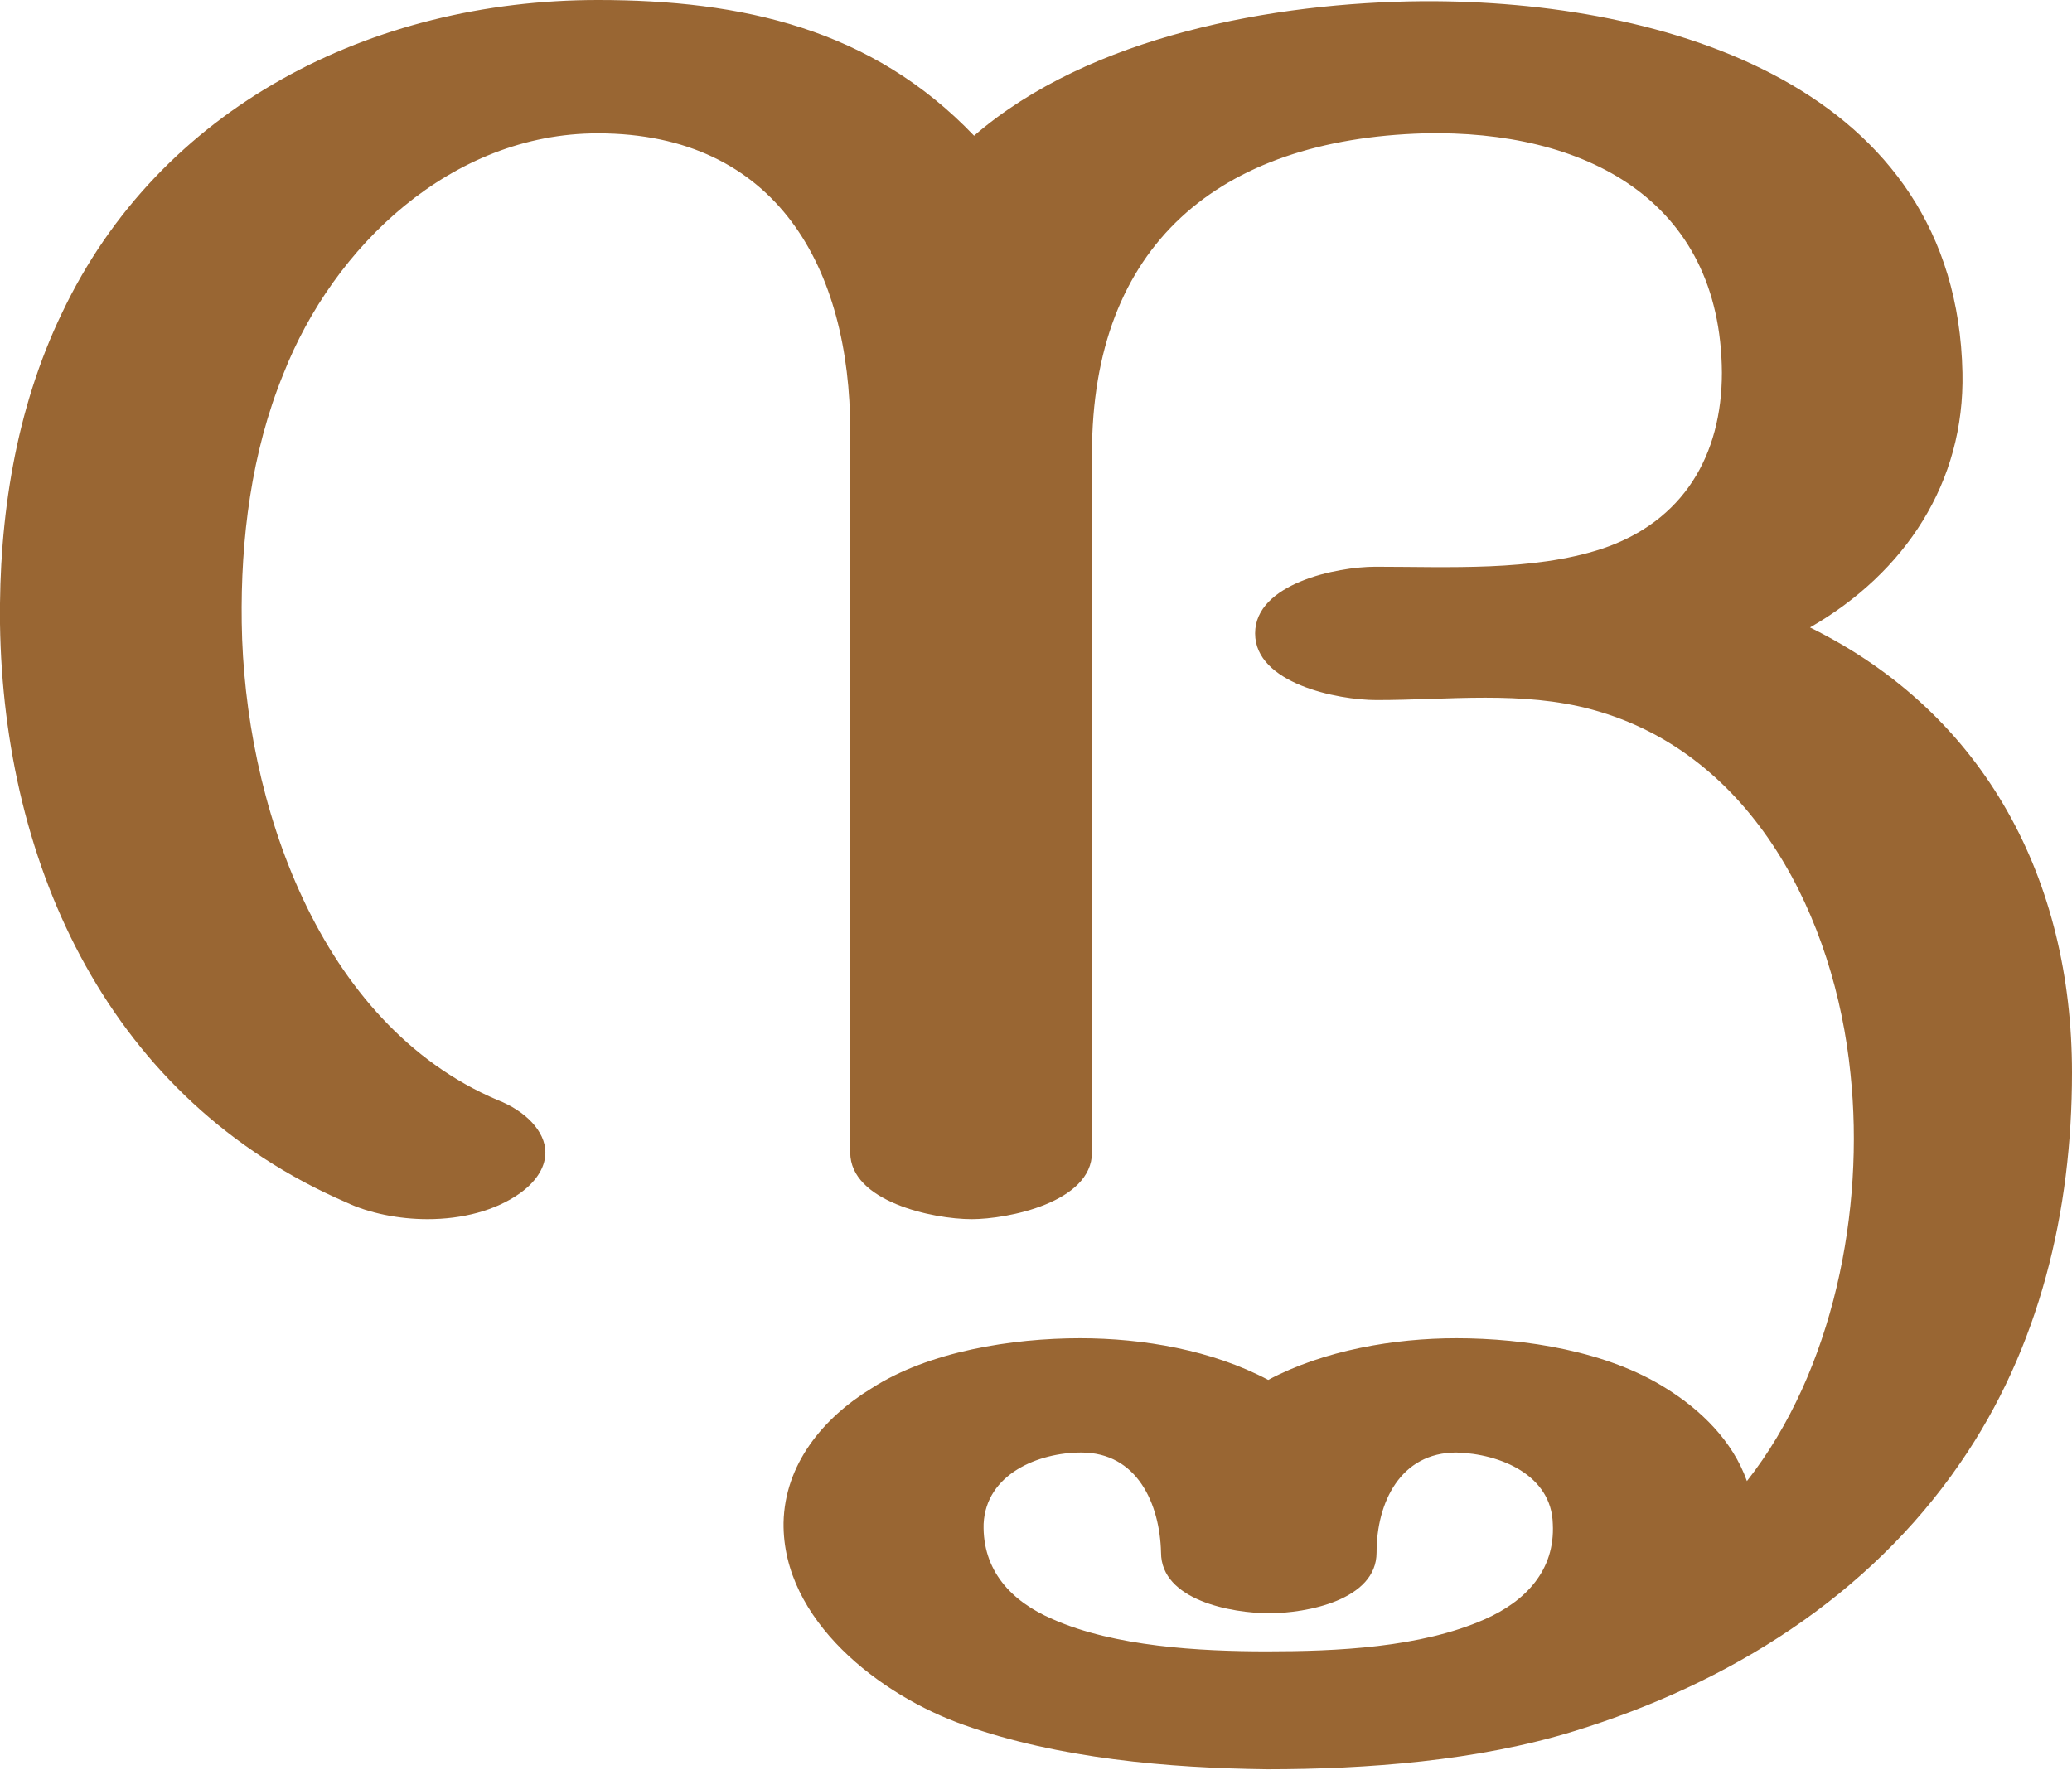
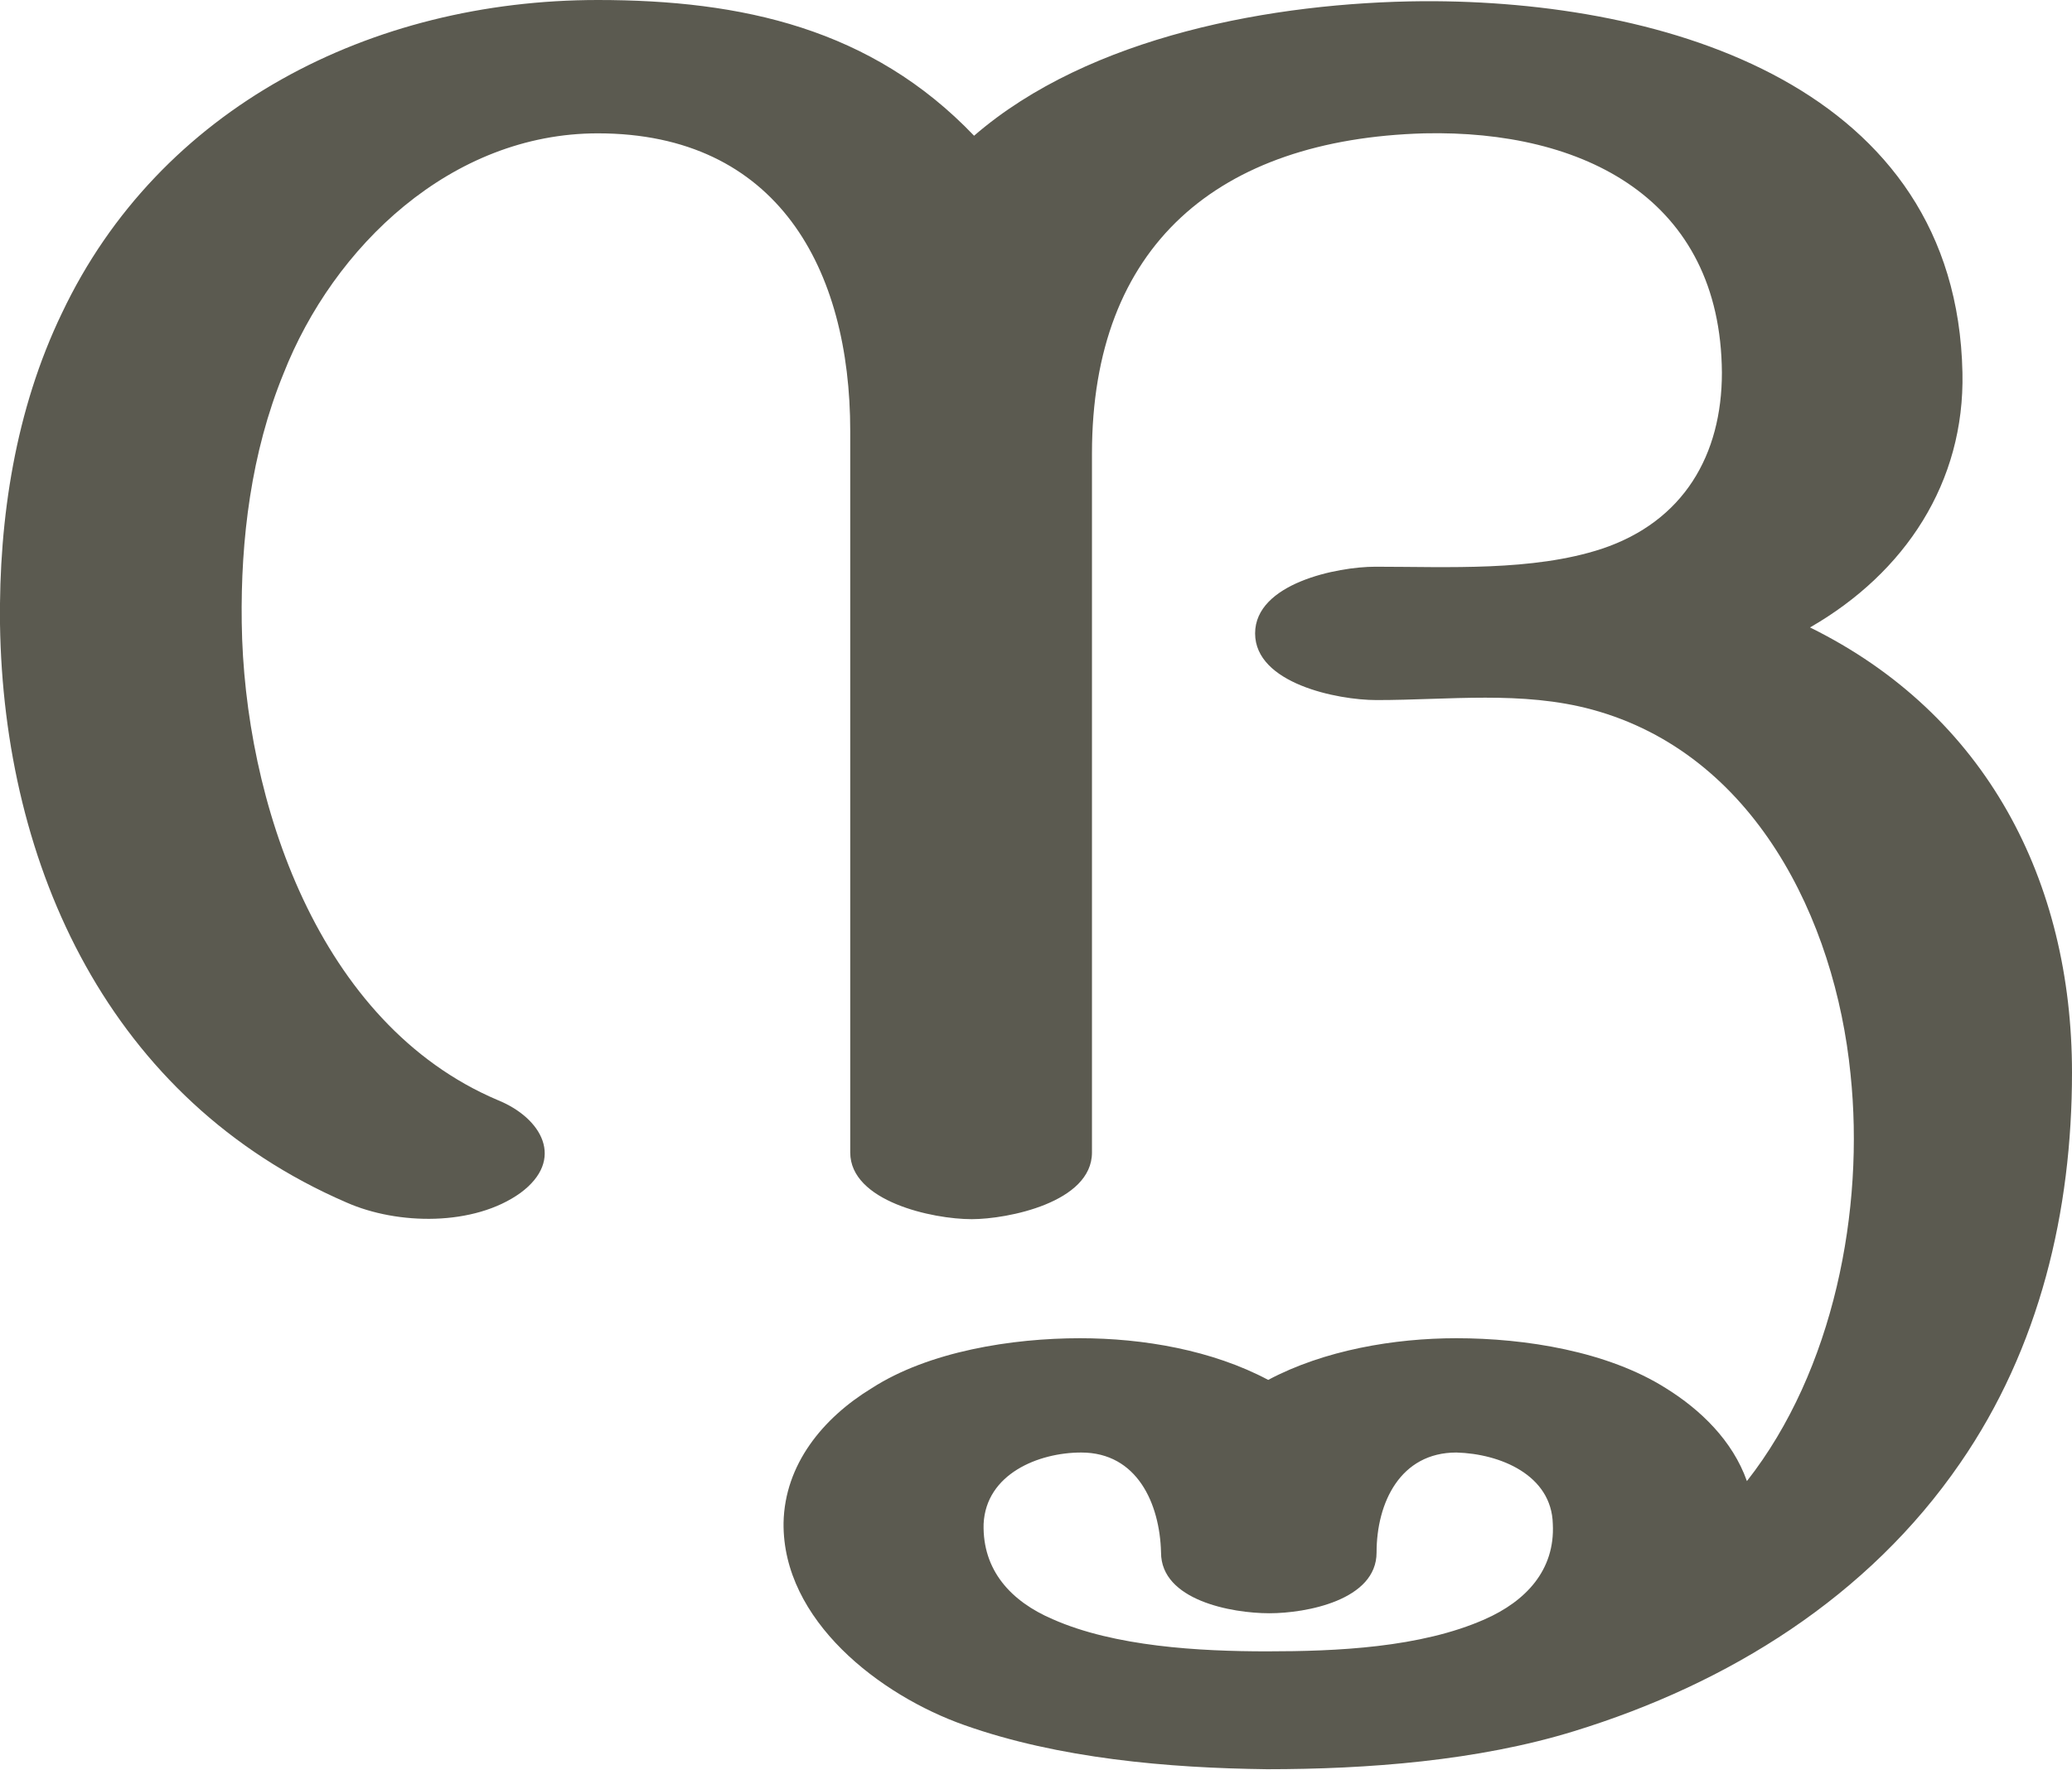
<svg xmlns="http://www.w3.org/2000/svg" xml:space="preserve" width="1740px" height="1486px" version="1.1" style="shape-rendering:geometricPrecision; text-rendering:geometricPrecision; image-rendering:optimizeQuality; fill-rule:evenodd; clip-rule:evenodd" viewBox="0 0 1740 1486">
  <defs>
    <style type="text/css">
   
-     .fil0 {fill:#996633;fill-rule:nonzero}
+     .fil0 {fill:#5B5A50;fill-rule:nonzero}
   
  </style>
  </defs>
  <g id="Layer_x0020_1">
-     <path class="fil0" d="M1064 1387c58,0 129,-3 183,-27 34,-15 59,-41 57,-80 -1,-41 -44,-59 -81,-60 -47,0 -67,42 -67,84 0,40 -59,51 -90,51 -32,0 -91,-11 -91,-51 -1,-41 -20,-84 -67,-84 -36,0 -80,18 -82,60 -1,39 23,65 58,80 52,23 123,27 180,27zm-246 -1273c97,-84 252,-112 377,-113 205,-1 448,72 453,312 2,92 -48,168 -128,214 148,73 220,213 220,374 0,116 -27,231 -94,328 -77,112 -194,185 -324,225 -81,25 -174,32 -258,32 -83,-1 -175,-9 -254,-37 -71,-25 -153,-88 -152,-170 1,-49 33,-88 74,-113 48,-31 118,-42 175,-42 53,0 111,10 158,35 47,-25 106,-35 158,-35 58,0 127,11 176,42 29,18 56,44 68,78 73,-93 99,-228 87,-342 -13,-130 -81,-269 -217,-306 -59,-16 -120,-8 -181,-8 -33,0 -102,-14 -102,-56 0,-42 69,-56 101,-56 61,0 132,4 190,-15 69,-23 101,-79 101,-148 -1,-146 -116,-204 -250,-201 -173,5 -279,94 -279,269l0 587c0,42 -71,56 -101,56 -33,0 -102,-15 -102,-56l0 -606c0,-136 -61,-250 -212,-250 -123,0 -222,95 -264,202 -27,66 -36,139 -35,209 2,149 64,337 215,401 23,9 40,26 40,44 0,11 -6,23 -21,34 -21,15 -49,22 -78,22 -24,0 -49,-5 -68,-14 -199,-86 -288,-282 -291,-486 -1,-89 13,-180 52,-261 82,-173 260,-263 450,-263 121,0 230,24 316,114z" />
+     <path class="fil0" d="M1064 1387c58,0 129,-3 183,-27 34,-15 59,-41 57,-80 -1,-41 -44,-59 -81,-60 -47,0 -67,42 -67,84 0,40 -59,51 -90,51 -32,0 -91,-11 -91,-51 -1,-41 -20,-84 -67,-84 -36,0 -80,18 -82,60 -1,39 23,65 58,80 52,23 123,27 180,27zm-246 -1273c97,-84 252,-112 377,-113 205,-1 448,72 453,312 2,92 -48,168 -128,214 148,73 220,213 220,374 0,116 -27,231 -94,328 -77,112 -194,185 -324,225 -81,25 -174,32 -258,32 -83,-1 -175,-9 -254,-37 -71,-25 -153,-88 -152,-170 1,-49 33,-88 74,-113 48,-31 118,-42 175,-42 53,0 111,10 158,35 47,-25 106,-35 158,-35 58,0 127,11 176,42 29,18 56,44 68,78 73,-93 99,-228 87,-342 -13,-130 -81,-269 -217,-306 -59,-16 -120,-8 -181,-8 -33,0 -102,-14 -102,-56 0,-42 69,-56 101,-56 61,0 132,4 190,-15 69,-23 101,-79 101,-148 -1,-146 -116,-204 -250,-201 -173,5 -279,94 -279,269l0 587c0,42 -71,56 -101,56 -33,0 -102,-15 -102,-56l0 -606c0,-136 -61,-250 -212,-250 -123,0 -222,95 -264,202 -27,66 -36,139 -35,209 2,149 64,337 215,401 37,15 57,50 19,78 -39,28 -103,27 -146,8 -199,-86 -288,-282 -291,-486 -1,-89 13,-180 52,-261 82,-173 260,-263 450,-263 121,0 230,24 316,114z" />
  </g>
</svg>
